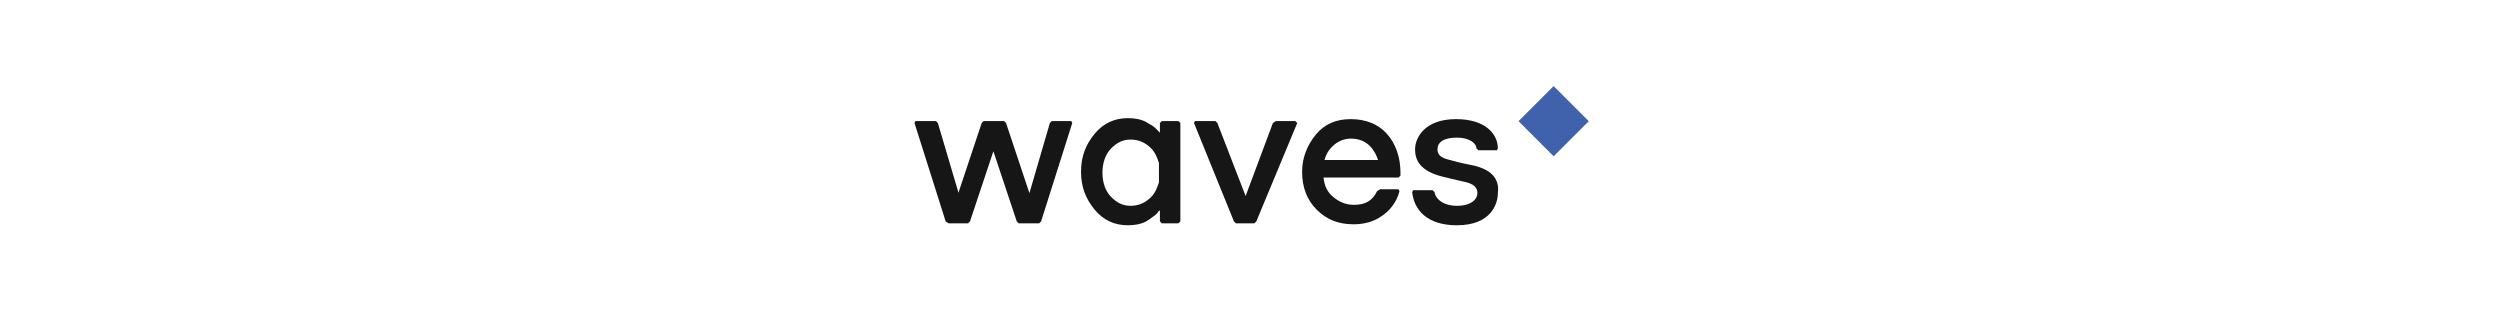
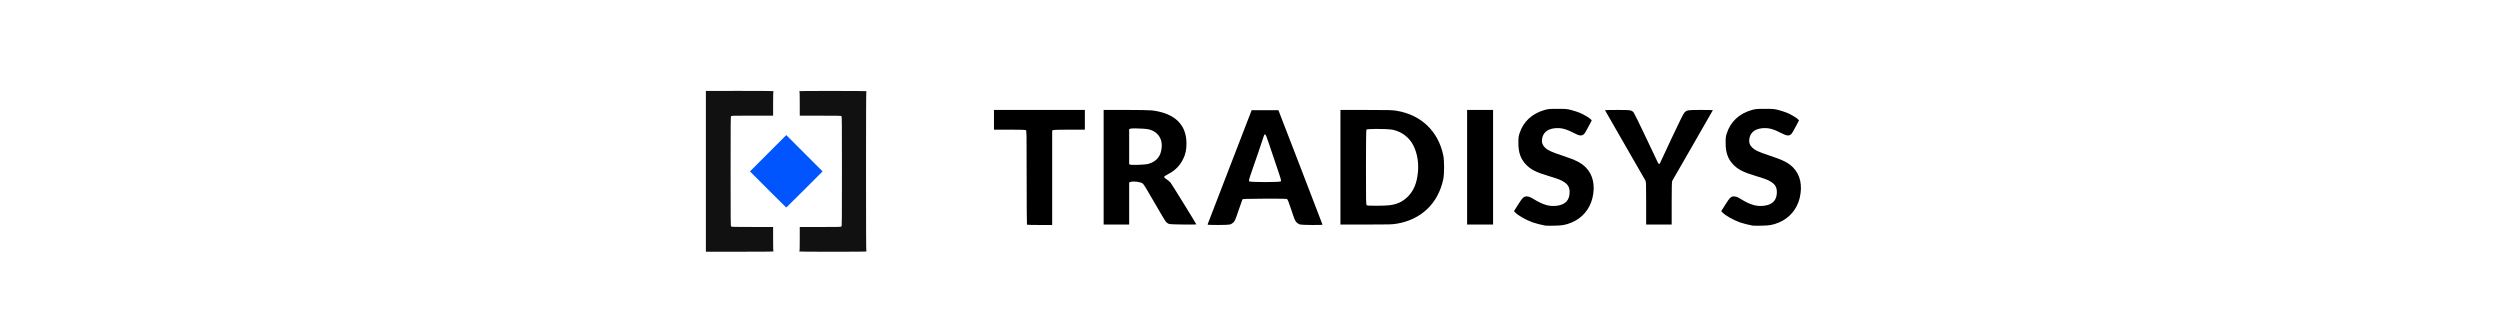
- <svg xmlns="http://www.w3.org/2000/svg" version="1.1" id="Слой_1" shape-rendering="geometricPrecision" text-rendering="geometricPrecision" image-rendering="optimizeQuality" x="0px" y="0px" viewBox="0 0 256.7 32.2" style="enable-background:new 0 0 256.7 32.2;" xml:space="preserve">
+ <svg xmlns="http://www.w3.org/2000/svg" style="enable-background:new 0 0 256.7 32.2" text-rendering="geometricPrecision" xml:space="preserve" shape-rendering="geometricPrecision" viewBox="0 0 256.7 32.2" version="1.1" image-rendering="optimizeQuality" y="0px" x="0px">
  <style type="text/css">
	.st0{fill:#4062ad;}
	.st1{fill:#161616;}
</style>
-   <rect id="Rectangle-path_1_" x="157" y="9.9" transform="matrix(0.7071 -0.7071 0.7071 0.7071 37.9084 116.4574)" class="st0" width="5.1" height="5.1" />
-   <g id="Group_2_" transform="translate(0, 9.831094)">
-     <polygon id="Shape_14_" class="st1" points="110,2.6 108,2.6 107.8,2.8 105.7,10 105.7,10 103.3,2.8 103.1,2.6 101,2.6 100.8,2.8    98.4,10 98.4,9.9 98.4,9.9 96.3,2.8 96.1,2.6 94,2.6 93.9,2.8 97.1,12.9 97.4,13.1 99.4,13.1 99.6,12.9 102,5.7 102,5.7    104.4,12.9 104.6,13.1 106.7,13.1 106.9,12.9 110.1,2.8  " />
-     <polygon id="Shape_13_" class="st1" points="133,2.6 131,2.6 130.7,2.8 127.9,10.3 127.9,10.3 125,2.8 124.8,2.6 122.7,2.6    122.6,2.8 126.7,12.9 126.9,13.1 128.8,13.1 129,12.9 133.2,2.8  " />
-     <path id="Shape_12_" class="st1" d="M143.6,8.4l0.2-0.2V7.9c0-1.6-0.5-3-1.4-4c-0.9-1-2.2-1.5-3.7-1.5c-1.5,0-2.7,0.5-3.6,1.6   c-0.9,1.1-1.4,2.4-1.4,3.8c0,1.6,0.5,2.9,1.5,3.9s2.2,1.5,3.8,1.5c1.1,0,2.1-0.3,2.8-0.8c0.8-0.5,1.6-1.4,1.9-2.6l-0.1-0.2h-1.9   l-0.3,0.2c-0.5,1-1.2,1.4-2.4,1.4c-0.8,0-1.5-0.3-2.1-0.8c-0.6-0.5-0.9-1.1-1-2L143.6,8.4z M136,6.6c0.3-1.2,1.4-2.2,2.7-2.2   c1.8,0,2.5,1.3,2.8,2.2H136z" />
-     <path id="Shape_11_" class="st1" d="M119.3,2.6l-0.2,0.2v1l0,0c-0.3-0.3-0.6-0.7-1.1-0.9c-0.1-0.1-0.2-0.1-0.3-0.2   c-0.6-0.3-1.2-0.4-1.9-0.4c-1.3,0-2.5,0.5-3.4,1.6s-1.4,2.3-1.4,3.9s0.5,2.8,1.4,3.9s2.1,1.6,3.4,1.6c0.7,0,1.3-0.1,1.9-0.4   c0.1-0.1,0.2-0.1,0.3-0.2c0.4-0.3,0.8-0.5,1-0.9c0,0,0.1,0,0.1,0v1.1l0.2,0.2h1.7l0.2-0.2V2.8L121,2.6L119.3,2.6L119.3,2.6z    M118.2,10.4c-0.6,0.6-1.3,0.9-2.1,0.9c-0.8,0-1.4-0.3-2-0.9c-0.6-0.6-0.9-1.5-0.9-2.5c0-1,0.3-1.9,0.9-2.5c0.6-0.6,1.2-0.9,2-0.9   s1.5,0.3,2.1,0.9c0.4,0.4,0.6,0.9,0.8,1.5v2C118.8,9.5,118.6,10,118.2,10.4z" />
-     <path id="Shape_10_" class="st1" d="M151,7.1c0,0-1.1-0.2-2.1-0.5c-0.9-0.2-1.3-0.5-1.3-1.1c0-0.7,0.6-1.2,2-1.2c1.3,0,2,0.6,2,1.1   l0.2,0.2h1.9l0.1-0.2c0-1.4-1.2-3-4.3-3c-3.2,0-4.2,1.9-4.2,3.1c0,1,0.4,2.2,2.8,2.8c0,0,1.2,0.3,2.1,0.5c1.1,0.2,1.5,0.6,1.5,1.2   c0,0.6-0.6,1.3-2.1,1.3c-1.4,0-2.2-0.7-2.3-1.4l-0.2-0.2h-2l-0.1,0.2c0.2,1.8,1.5,3.4,4.6,3.4c3.5,0,4.2-2.2,4.2-3.3   C154,8.5,153.1,7.5,151,7.1z" />
-   </g>
+   <path d="m78.862 19.455-1.856-1.856 1.864-1.864 1.864-1.864 1.864 1.864 1.864 1.864-1.856 1.856c-1.021 1.021-1.863 1.856-1.873 1.856-0.009 0-0.852-0.835-1.873-1.856z" stroke-width=".033" fill="#0055fe" />
+   <path opacity="0.93" d="m72.479 9.336v16.511h3.485c2.301 0 3.485-0.011 3.485-0.033 0-0.018-0.015-0.033-0.033-0.033-0.021 0-0.033-0.434-0.033-1.238v-1.238h-2.131c-1.894 0-2.136-0.006-2.182-0.051-0.046-0.046-0.051-0.605-0.051-5.664s0.005-5.618 0.051-5.664c0.045-0.045 0.288-0.051 2.182-0.051h2.131v-1.238c0-0.803 0.011-1.238 0.033-1.238 0.018 0 0.033-0.015 0.033-0.033 0-0.022-1.183-0.033-3.485-0.033zm13.042 0c-2.29 0-3.468 0.011-3.468 0.033 0 0.018 0.015 0.033 0.033 0.033 0.021 0 0.033 0.434 0.033 1.238v1.238h2.114c1.879 0 2.12 0.006 2.166 0.051 0.046 0.046 0.051 0.605 0.051 5.664s-0.005 5.618-0.051 5.664c-0.045 0.045-0.287 0.051-2.166 0.051h-2.114v1.238c0 0.803-0.011 1.238-0.033 1.238-0.018 0-0.033 0.015-0.033 0.033 0 0.021 1.178 0.033 3.468 0.033s3.468-0.011 3.468-0.033c0-0.018-0.015-0.033-0.033-0.033-0.022 0-0.033-2.752-0.033-8.19s0.011-8.19 0.033-8.19c0.018 0 0.033-0.015 0.033-0.033 0-0.022-1.178-0.033-3.468-0.033z" stroke-width=".033" />
+   <path stroke-width=".046" d="m159.95 11.175c-0.816 0-0.962 0.012-1.306 0.106-1.33 0.363-2.244 1.213-2.631 2.447-0.091 0.291-0.107 0.438-0.106 0.964 0.002 0.967 0.228 1.611 0.763 2.183 0.491 0.525 1.051 0.811 2.338 1.195 0.981 0.293 1.301 0.419 1.626 0.641 0.386 0.264 0.534 0.547 0.534 1.017 0 0.823-0.434 1.287-1.306 1.398-0.744 0.094-1.386-0.082-2.296-0.63-0.407-0.245-0.553-0.309-0.739-0.324-0.35-0.028-0.473 0.082-0.958 0.853l-0.413 0.657 0.133 0.14c0.287 0.301 1.079 0.753 1.758 1.002 0.3 0.11 0.925 0.27 1.34 0.343 0.063 0.011 0.467 0.014 0.896 0.007 0.83-0.014 1.17-0.075 1.77-0.317 1.086-0.439 1.884-1.372 2.159-2.524 0.305-1.276 0.063-2.392-0.68-3.138-0.493-0.495-1.026-0.763-2.477-1.242-1.068-0.353-1.442-0.528-1.724-0.807-0.248-0.245-0.337-0.496-0.298-0.833 0.077-0.651 0.509-1.044 1.251-1.138 0.659-0.084 1.191 0.046 2.055 0.5 0.592 0.311 0.843 0.312 1.08 0.006 0.049-0.063 0.232-0.387 0.406-0.719l0.317-0.604-0.09-0.099c-0.139-0.153-0.715-0.497-1.12-0.668-0.201-0.085-0.59-0.212-0.864-0.284-0.468-0.122-0.558-0.13-1.419-0.13zm21.28 0c-0.816 0-0.962 0.012-1.306 0.106-1.33 0.363-2.244 1.213-2.631 2.447-0.091 0.291-0.107 0.438-0.106 0.964 0.002 0.967 0.228 1.611 0.763 2.183 0.491 0.525 1.051 0.811 2.338 1.195 0.981 0.293 1.301 0.419 1.626 0.641 0.386 0.264 0.534 0.547 0.534 1.017 0 0.823-0.434 1.287-1.306 1.398-0.744 0.094-1.386-0.082-2.296-0.63-0.407-0.245-0.553-0.309-0.739-0.324-0.35-0.028-0.473 0.082-0.958 0.853l-0.413 0.657 0.133 0.14c0.287 0.301 1.079 0.753 1.758 1.002 0.3 0.11 0.925 0.27 1.34 0.343 0.063 0.011 0.466 0.014 0.896 0.007 0.83-0.014 1.17-0.075 1.77-0.317 1.086-0.439 1.884-1.372 2.159-2.524 0.305-1.276 0.063-2.392-0.68-3.138-0.493-0.495-1.026-0.763-2.477-1.242-1.068-0.353-1.442-0.528-1.724-0.807-0.248-0.245-0.337-0.496-0.298-0.833 0.077-0.651 0.509-1.044 1.251-1.138 0.659-0.084 1.191 0.046 2.055 0.5 0.592 0.311 0.843 0.312 1.08 0.006 0.049-0.063 0.232-0.387 0.406-0.719l0.317-0.604-0.09-0.099c-0.139-0.153-0.715-0.497-1.12-0.668-0.201-0.085-0.59-0.212-0.864-0.284-0.468-0.122-0.558-0.13-1.419-0.13zm-79.169 0.115v2.022h1.589c1.007 0 1.621 0.017 1.678 0.048 0.087 0.047 0.089 0.149 0.089 4.864 0 2.649 0.014 4.83 0.031 4.847 0.017 0.017 0.606 0.031 1.31 0.031h1.279v-9.7l0.118-0.045c0.068-0.026 0.775-0.045 1.678-0.045h1.56v-2.022h-4.665zm11.261 0v11.766h2.62v-4.323l0.118-0.045c0.294-0.112 1.05-0.02 1.28 0.156 0.097 0.074 0.48 0.7 1.199 1.96 0.581 1.019 1.124 1.92 1.206 2.003 0.082 0.083 0.226 0.173 0.322 0.199 0.162 0.045 2.77 0.073 2.77 0.03 0-0.051-2.513-4.12-2.643-4.279-0.083-0.101-0.265-0.256-0.406-0.345-0.143-0.09-0.257-0.195-0.258-0.239-0.002-0.053 0.129-0.146 0.4-0.286 0.745-0.386 1.228-0.878 1.58-1.612 0.227-0.473 0.316-0.912 0.316-1.558 0-1.932-1.217-3.095-3.538-3.381-0.223-0.027-1.369-0.048-2.677-0.048zm24.314 0v11.766h2.638c2.429 0 2.681-0.007 3.176-0.092 2.491-0.426 4.218-2.083 4.742-4.55 0.117-0.551 0.117-1.931 0-2.482-0.523-2.465-2.258-4.125-4.756-4.553-0.477-0.081-0.758-0.089-3.161-0.089zm13.007 0v11.766h2.666v-11.766h-1.333zm15.425 0c-0.698 0-1.268 0.011-1.268 0.024s0.918 1.613 2.04 3.555c1.122 1.942 2.074 3.595 2.114 3.673 0.065 0.125 0.074 0.411 0.074 2.328v2.185h2.62v-2.186c0-1.542 0.015-2.216 0.052-2.287 0.029-0.055 0.98-1.708 2.114-3.672s2.062-3.583 2.062-3.596c0-0.014-0.559-0.025-1.242-0.025-1.37 0-1.427 0.01-1.685 0.282-0.099 0.104-0.519 0.949-1.29 2.591-0.629 1.34-1.168 2.494-1.198 2.566-0.063 0.149-0.144 0.142-0.225-0.019-0.031-0.061-0.575-1.207-1.209-2.546-0.634-1.339-1.202-2.5-1.263-2.579-0.214-0.281-0.292-0.295-1.696-0.295zm-37.547 0.023-2.245 5.814c-1.235 3.198-2.256 5.85-2.271 5.894-0.024 0.075 0.046 0.08 1.046 0.08 0.64 0 1.145-0.021 1.254-0.051 0.101-0.028 0.258-0.126 0.349-0.218 0.146-0.147 0.21-0.298 0.519-1.224 0.194-0.581 0.372-1.088 0.396-1.126 0.037-0.059 0.348-0.071 2.245-0.082 1.266-0.007 2.248 0.005 2.311 0.03 0.095 0.036 0.16 0.193 0.474 1.139 0.319 0.962 0.385 1.117 0.53 1.264 0.091 0.092 0.247 0.19 0.348 0.218 0.206 0.057 2.321 0.072 2.319 0.017-0.001-0.019-1.02-2.671-2.265-5.894l-2.264-5.86h-1.373zm-11.998 1.869c0.492-0.001 1.222 0.045 1.461 0.108 1.002 0.265 1.48 1.097 1.25 2.177-0.15 0.705-0.565 1.134-1.316 1.359-0.301 0.09-1.709 0.146-1.873 0.074l-0.103-0.045v-3.59l0.126-0.05c0.056-0.022 0.231-0.032 0.454-0.033zm24.757 0.055c0.665-0.004 1.473 0.028 1.757 0.092 0.933 0.21 1.69 0.8 2.104 1.639 0.386 0.783 0.547 1.751 0.451 2.728-0.108 1.102-0.426 1.876-1.014 2.47-0.545 0.549-1.126 0.821-1.955 0.914-0.228 0.026-0.821 0.047-1.318 0.047-0.761 0-0.916-0.011-0.977-0.072-0.065-0.065-0.072-0.478-0.071-3.872 0-2.323 0.018-3.827 0.044-3.869 0.031-0.048 0.462-0.073 0.979-0.076zm-11.393 0.559c0.081 0.003 0.171 0.253 0.348 0.781 0.144 0.43 0.507 1.503 0.806 2.384 0.521 1.532 0.541 1.606 0.459 1.666-0.126 0.092-3.09 0.092-3.216 0-0.082-0.06-0.069-0.112 0.297-1.183 0.21-0.616 0.497-1.441 0.636-1.833 0.14-0.392 0.33-0.961 0.423-1.264 0.111-0.363 0.176-0.553 0.247-0.551z" />
</svg>
